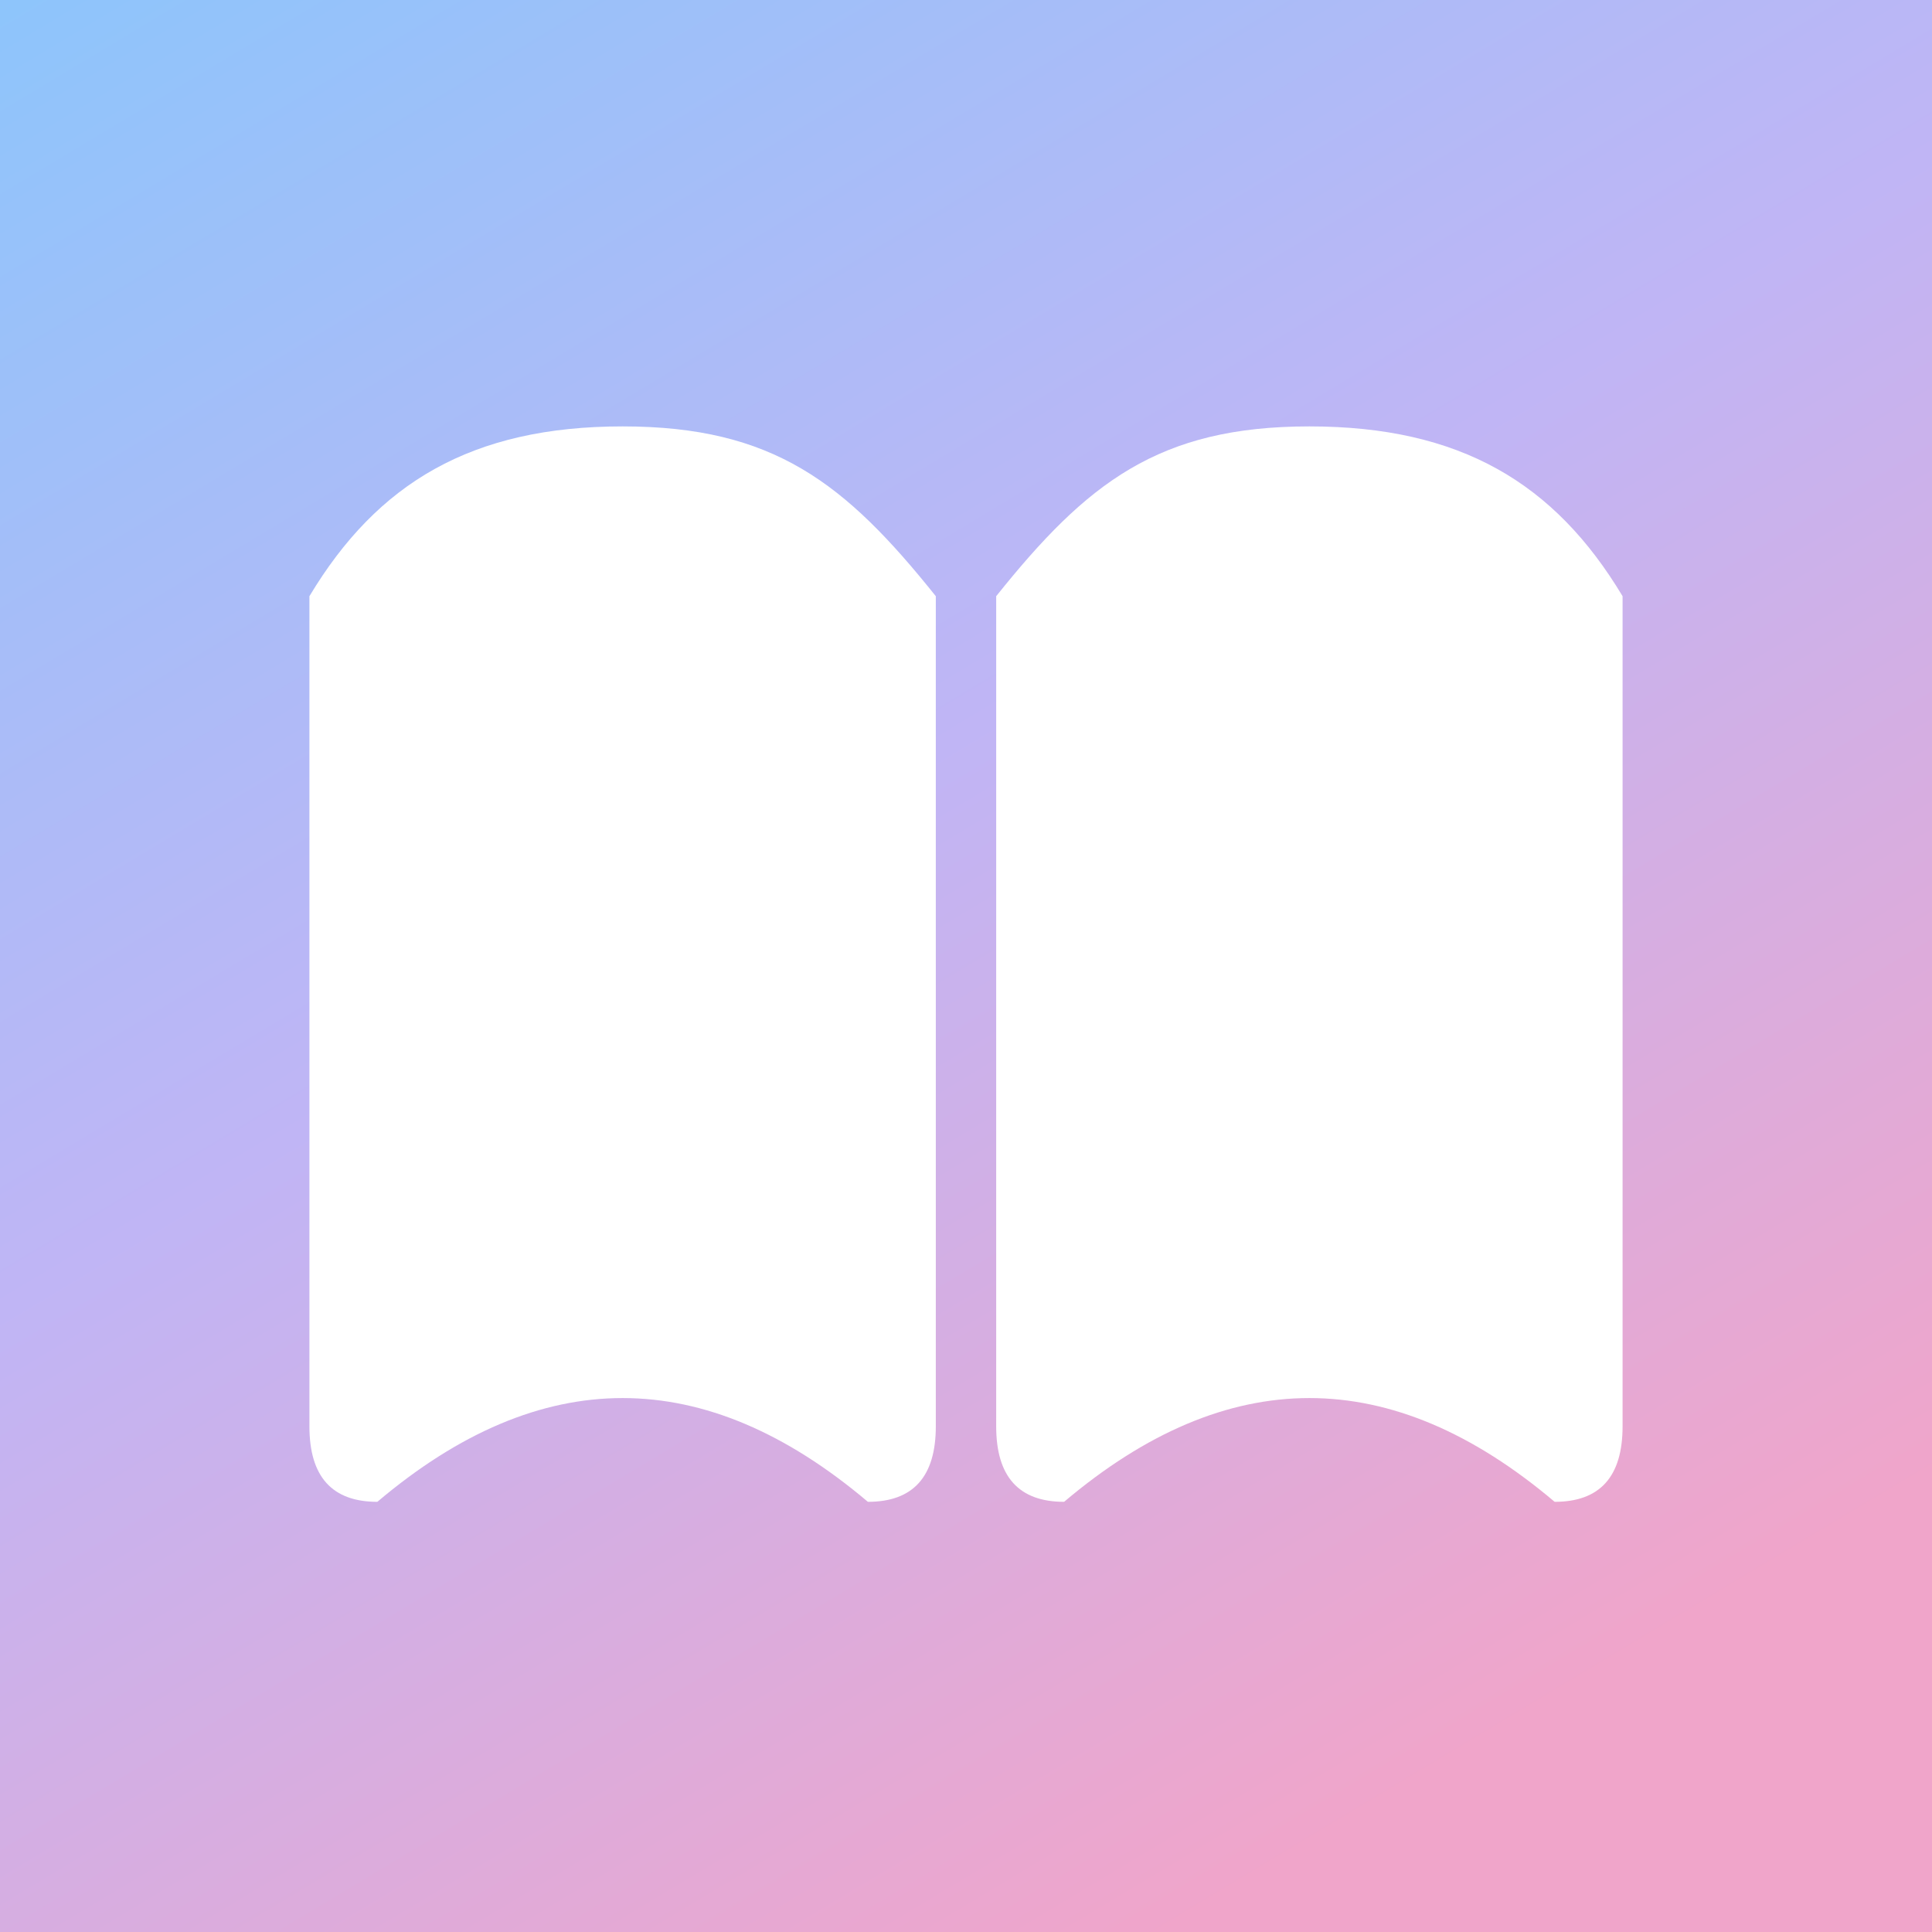
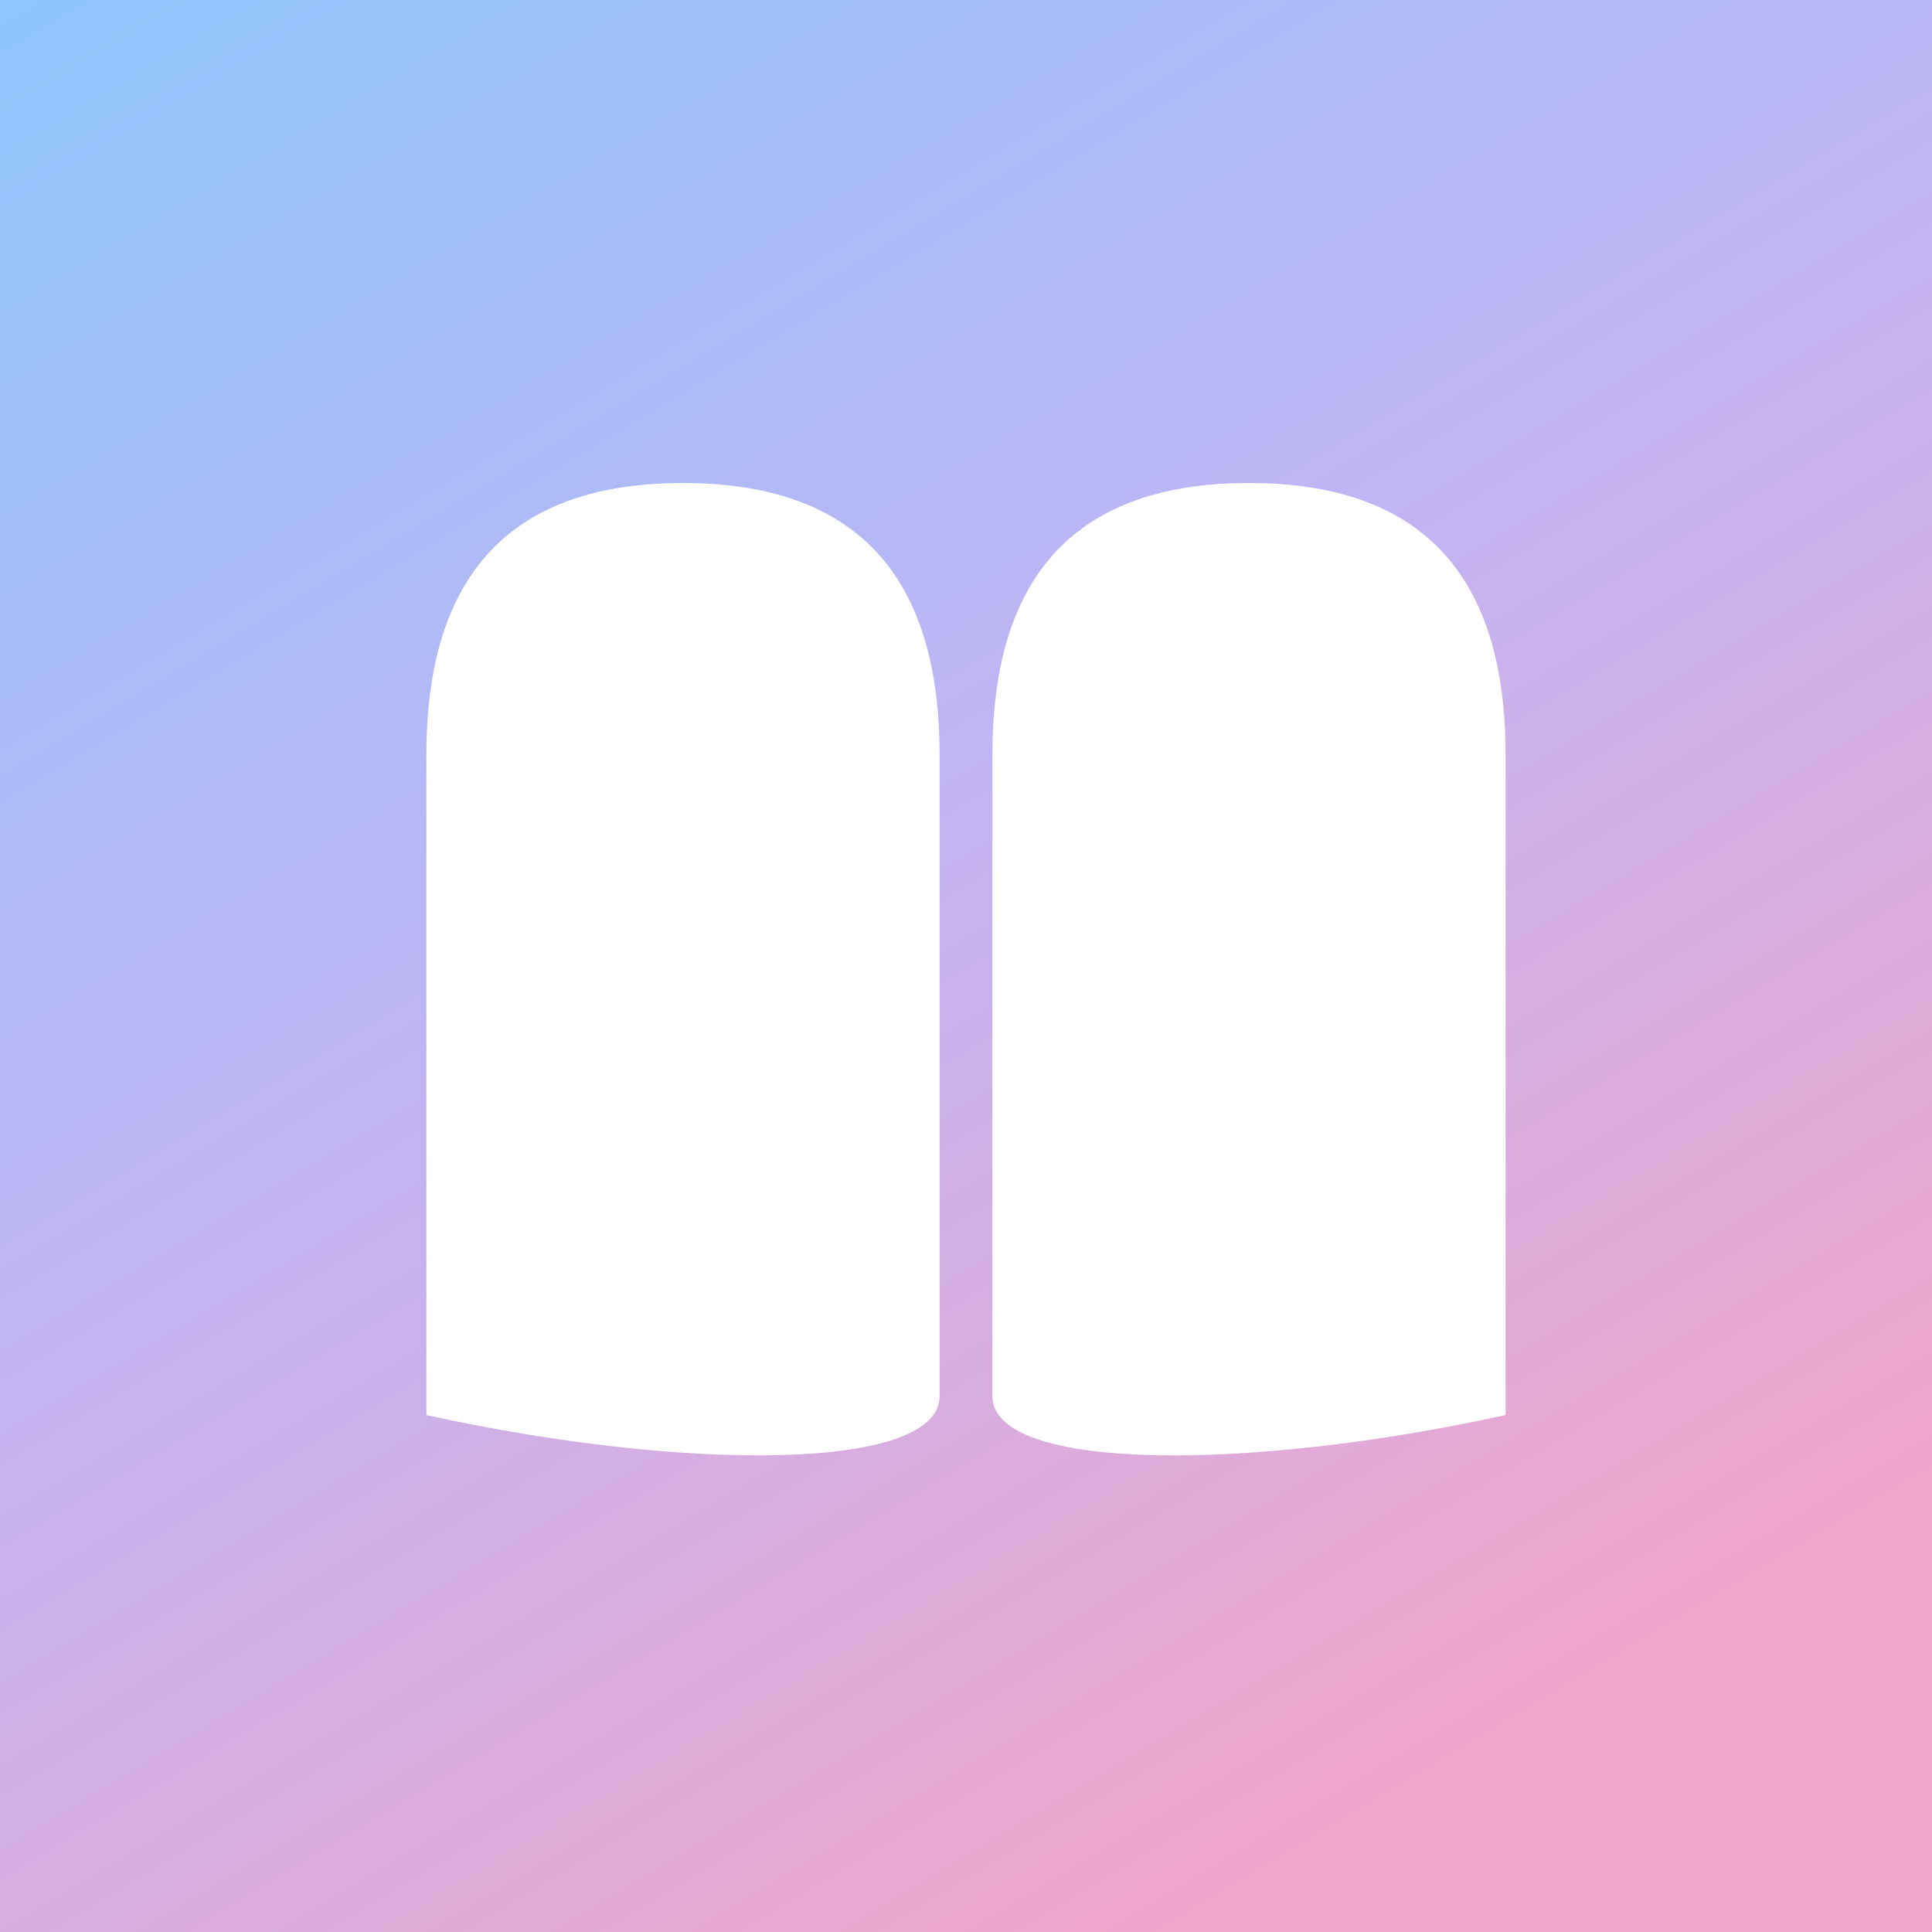
<svg xmlns="http://www.w3.org/2000/svg" viewBox="0 0 512 512">
  <defs>
    <linearGradient id="bg" x1="0" y1="0" x2="0.6" y2="1">
      <stop offset="0%" stop-color="#8DC5FB" />
      <stop offset="50%" stop-color="#C0B5F5" />
      <stop offset="100%" stop-color="#F0A5CA" />
    </linearGradient>
  </defs>
  <rect width="512" height="512" fill="url(#bg)" />
-   <g transform="translate(0, -27)">
-     <path d="M82 405       L82 185       C100 155, 125 140, 165 140       C205 140, 224 155, 248 185       L248 405       Q248 425, 230 425       Q165 370, 100 425       Q82 425, 82 405 Z" fill="white" />
-     <path d="M430 405       L430 185       C412 155, 387 140, 347 140       C307 140, 288 155, 264 185       L264 405       Q264 425, 282 425       Q347 370, 412 425       Q430 425, 430 405 Z" fill="white" />
-   </g>
+   <path d="M113 375 V200 Q113 128, 181 128 Q249 128, 249 200 V370 C249 390, 181 390, 113 375 Z" fill="white" />
+   <path d="M399 375 V200 Q399 128, 331 128 Q263 128, 263 200 V370 C263 390, 331 390, 399 375 Z" fill="white" />
</svg>
